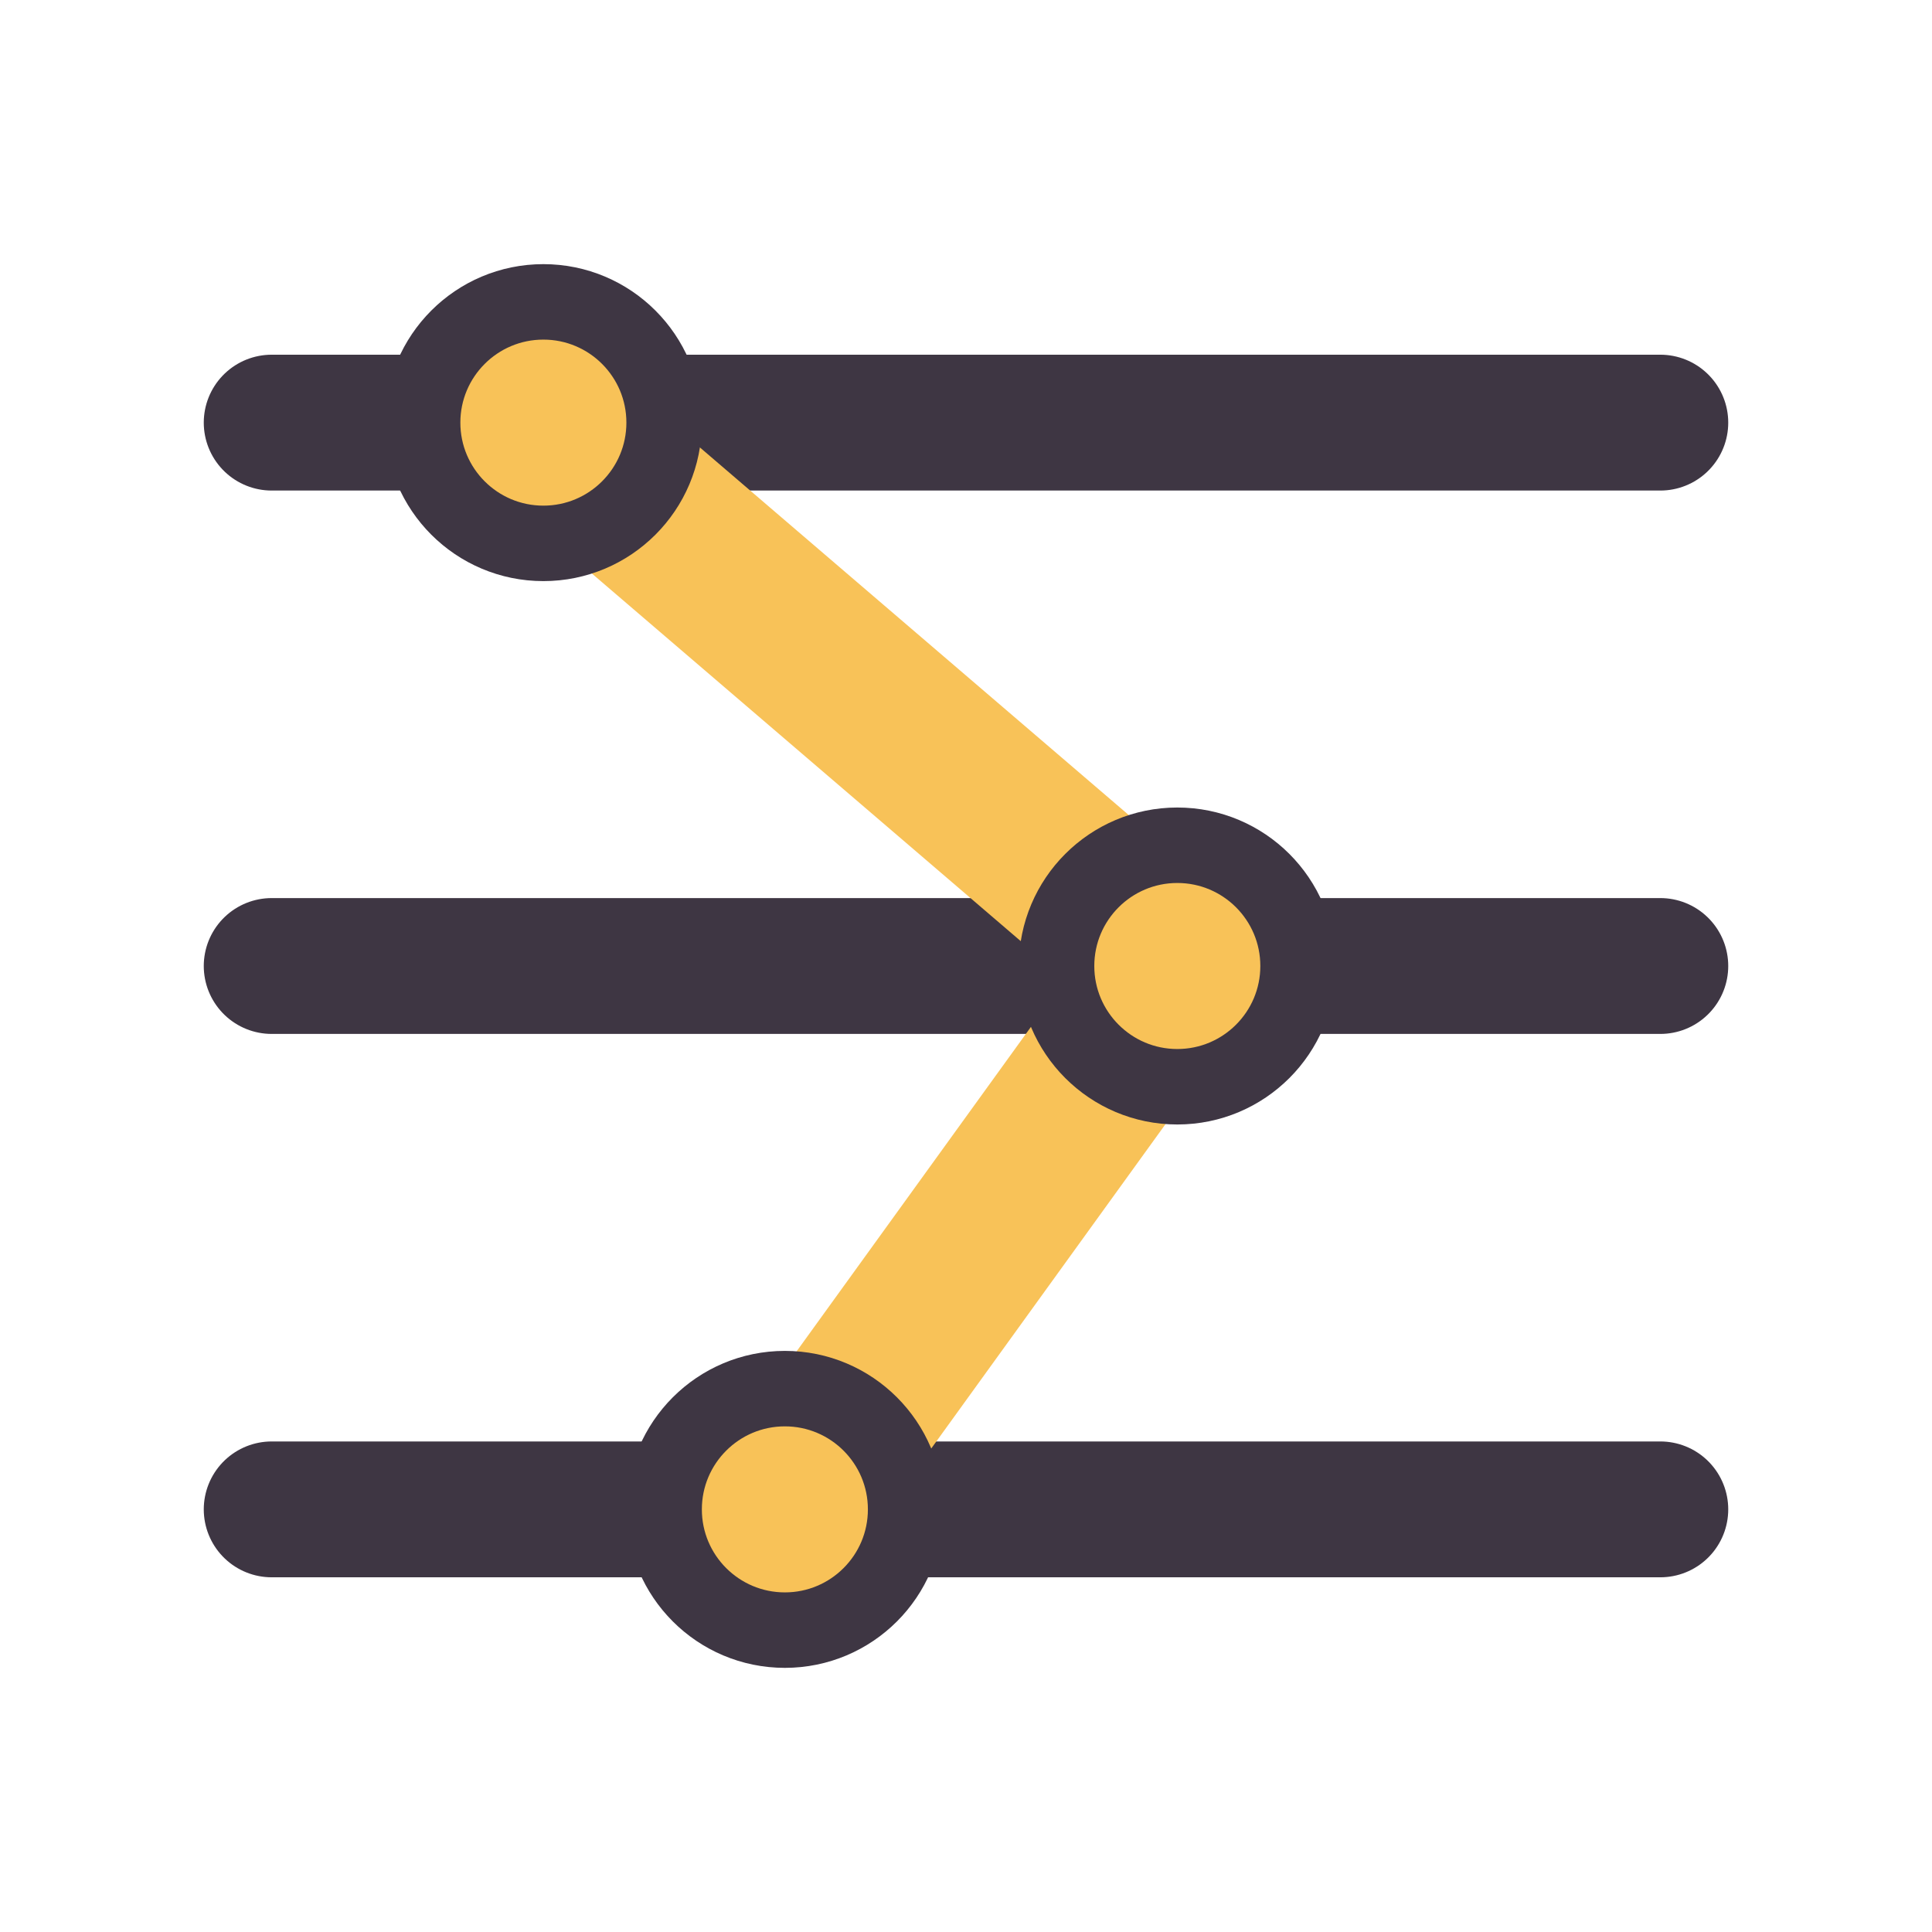
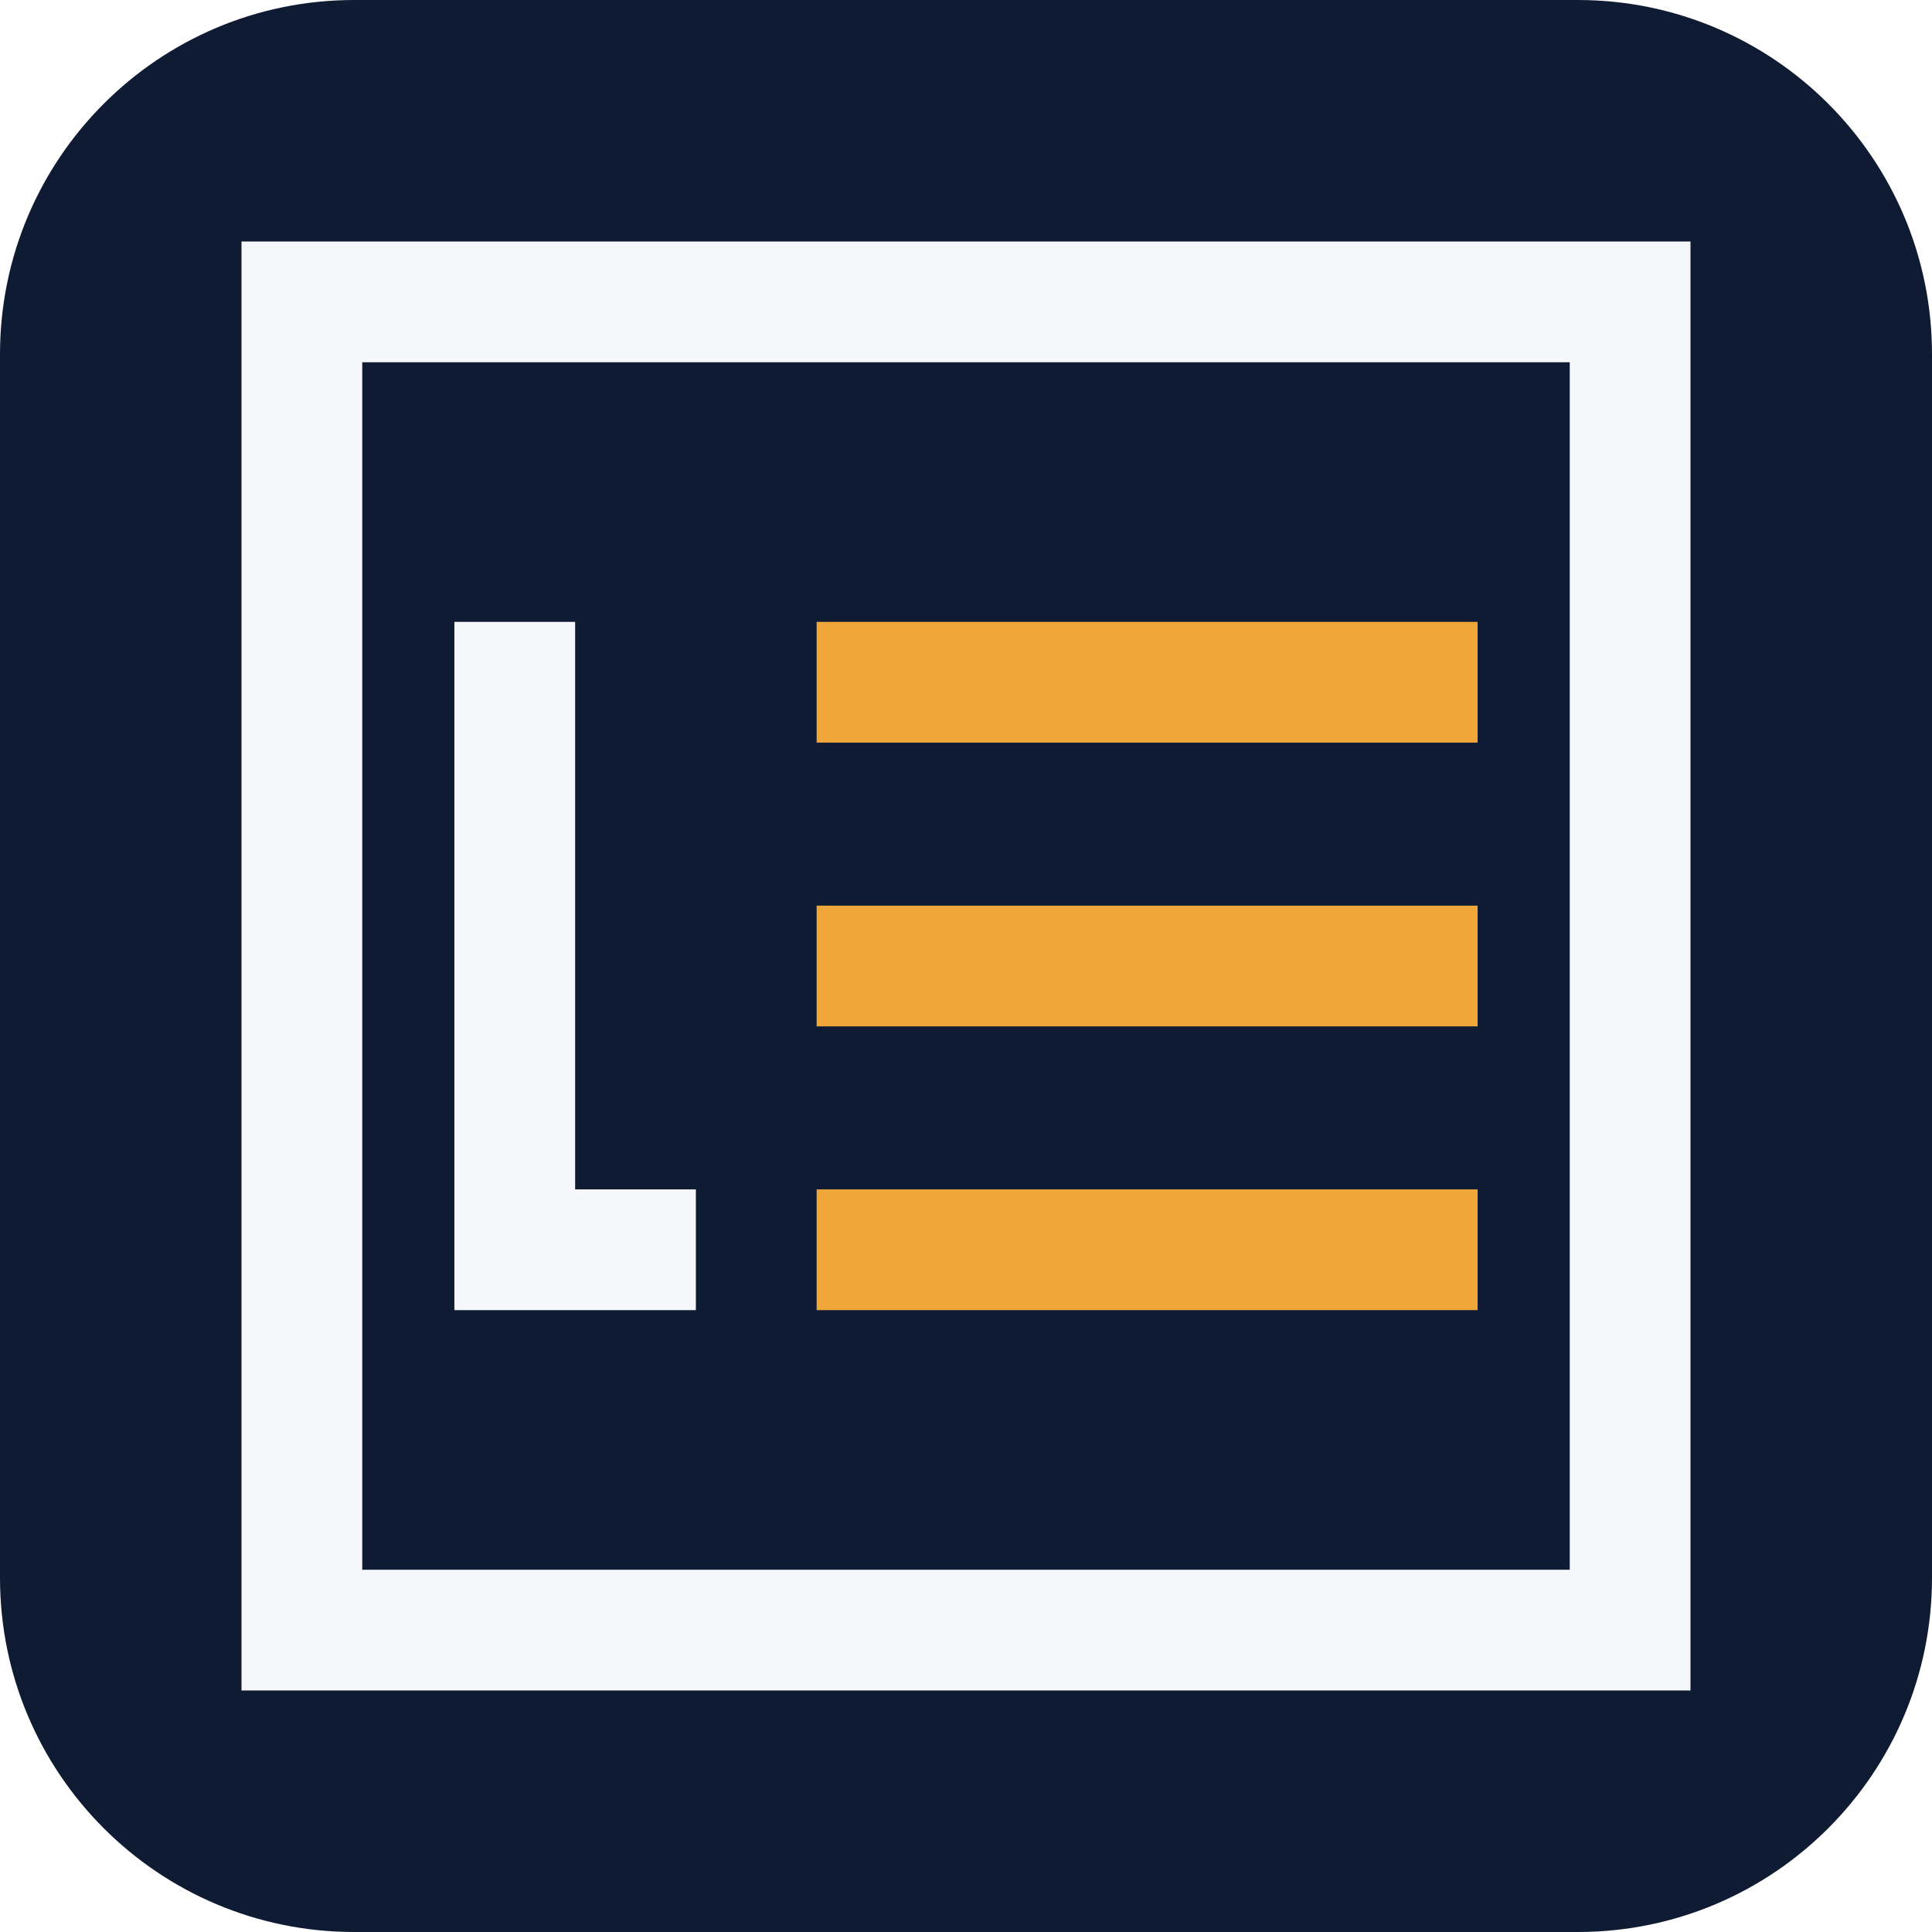
- <svg xmlns="http://www.w3.org/2000/svg" viewBox="0 0 128 128" role="img" aria-labelledby="title desc">
-   <g fill="none" stroke="#3e3643" stroke-linecap="round" stroke-width="9">
-     <path d="M18 28h92" />
-     <path d="M18 64h92" />
-     <path d="M18 100h92" />
-   </g>
-   <path d="M36 28 78 64 52 100" fill="none" stroke="#f8c258" stroke-linecap="round" stroke-linejoin="round" stroke-width="11" />
-   <g fill="#f8c258" stroke="#3e3643" stroke-width="5">
-     <circle cx="36" cy="28" r="8" />
-     <circle cx="78" cy="64" r="8" />
-     <circle cx="52" cy="100" r="8" />
+ <svg xmlns="http://www.w3.org/2000/svg" viewBox="0 0 240 240" role="img" aria-label="LiteSpec">
+   <rect width="240" height="240" rx="44" fill="#0F1B33" />
+   <g transform="translate(30 30) scale(0.75)">
+     <path fill="#F6F7FA" fill-rule="evenodd" d="M0 0H240V240H0ZM20 20V220H220V20Z" />
+     <path fill="#F6F7FA" d="M35.26 63L55.26 63L55.26 157L75.26 157L75.26 177L35.26 177Z" />
+     <path fill="#EFA73A" d="M95.26 63L204.74 63L204.74 83L95.26 83ZM95.26 110L204.74 110L204.74 130L95.26 130ZM95.26 157L204.74 157L204.74 177L95.26 177Z" />
  </g>
</svg>
